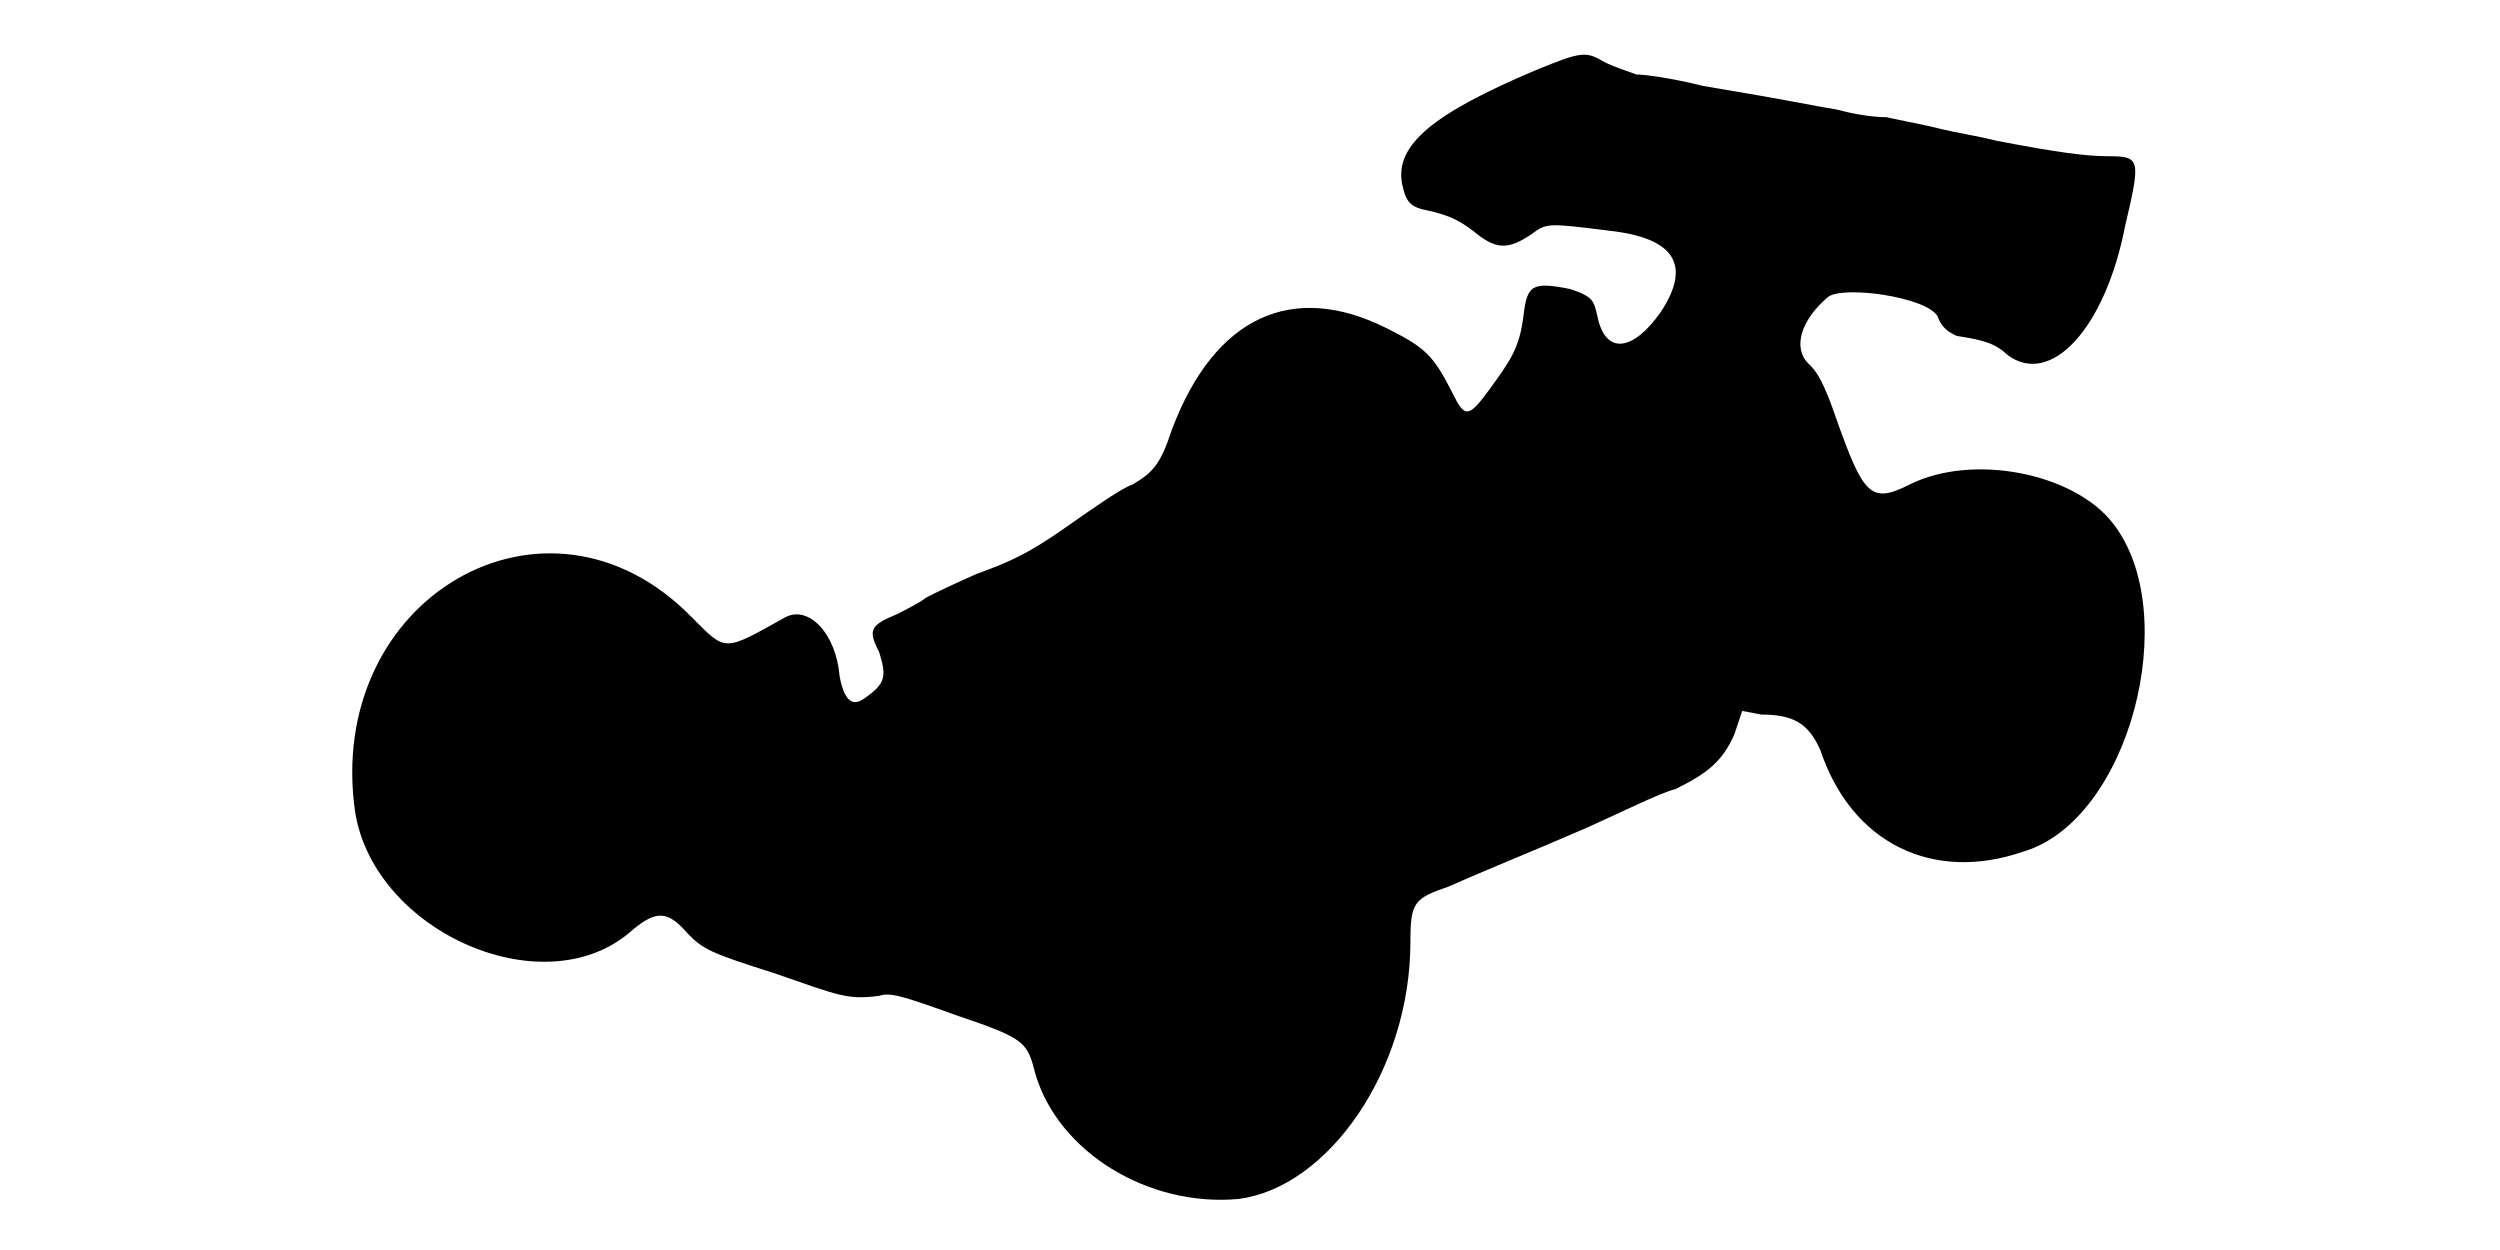
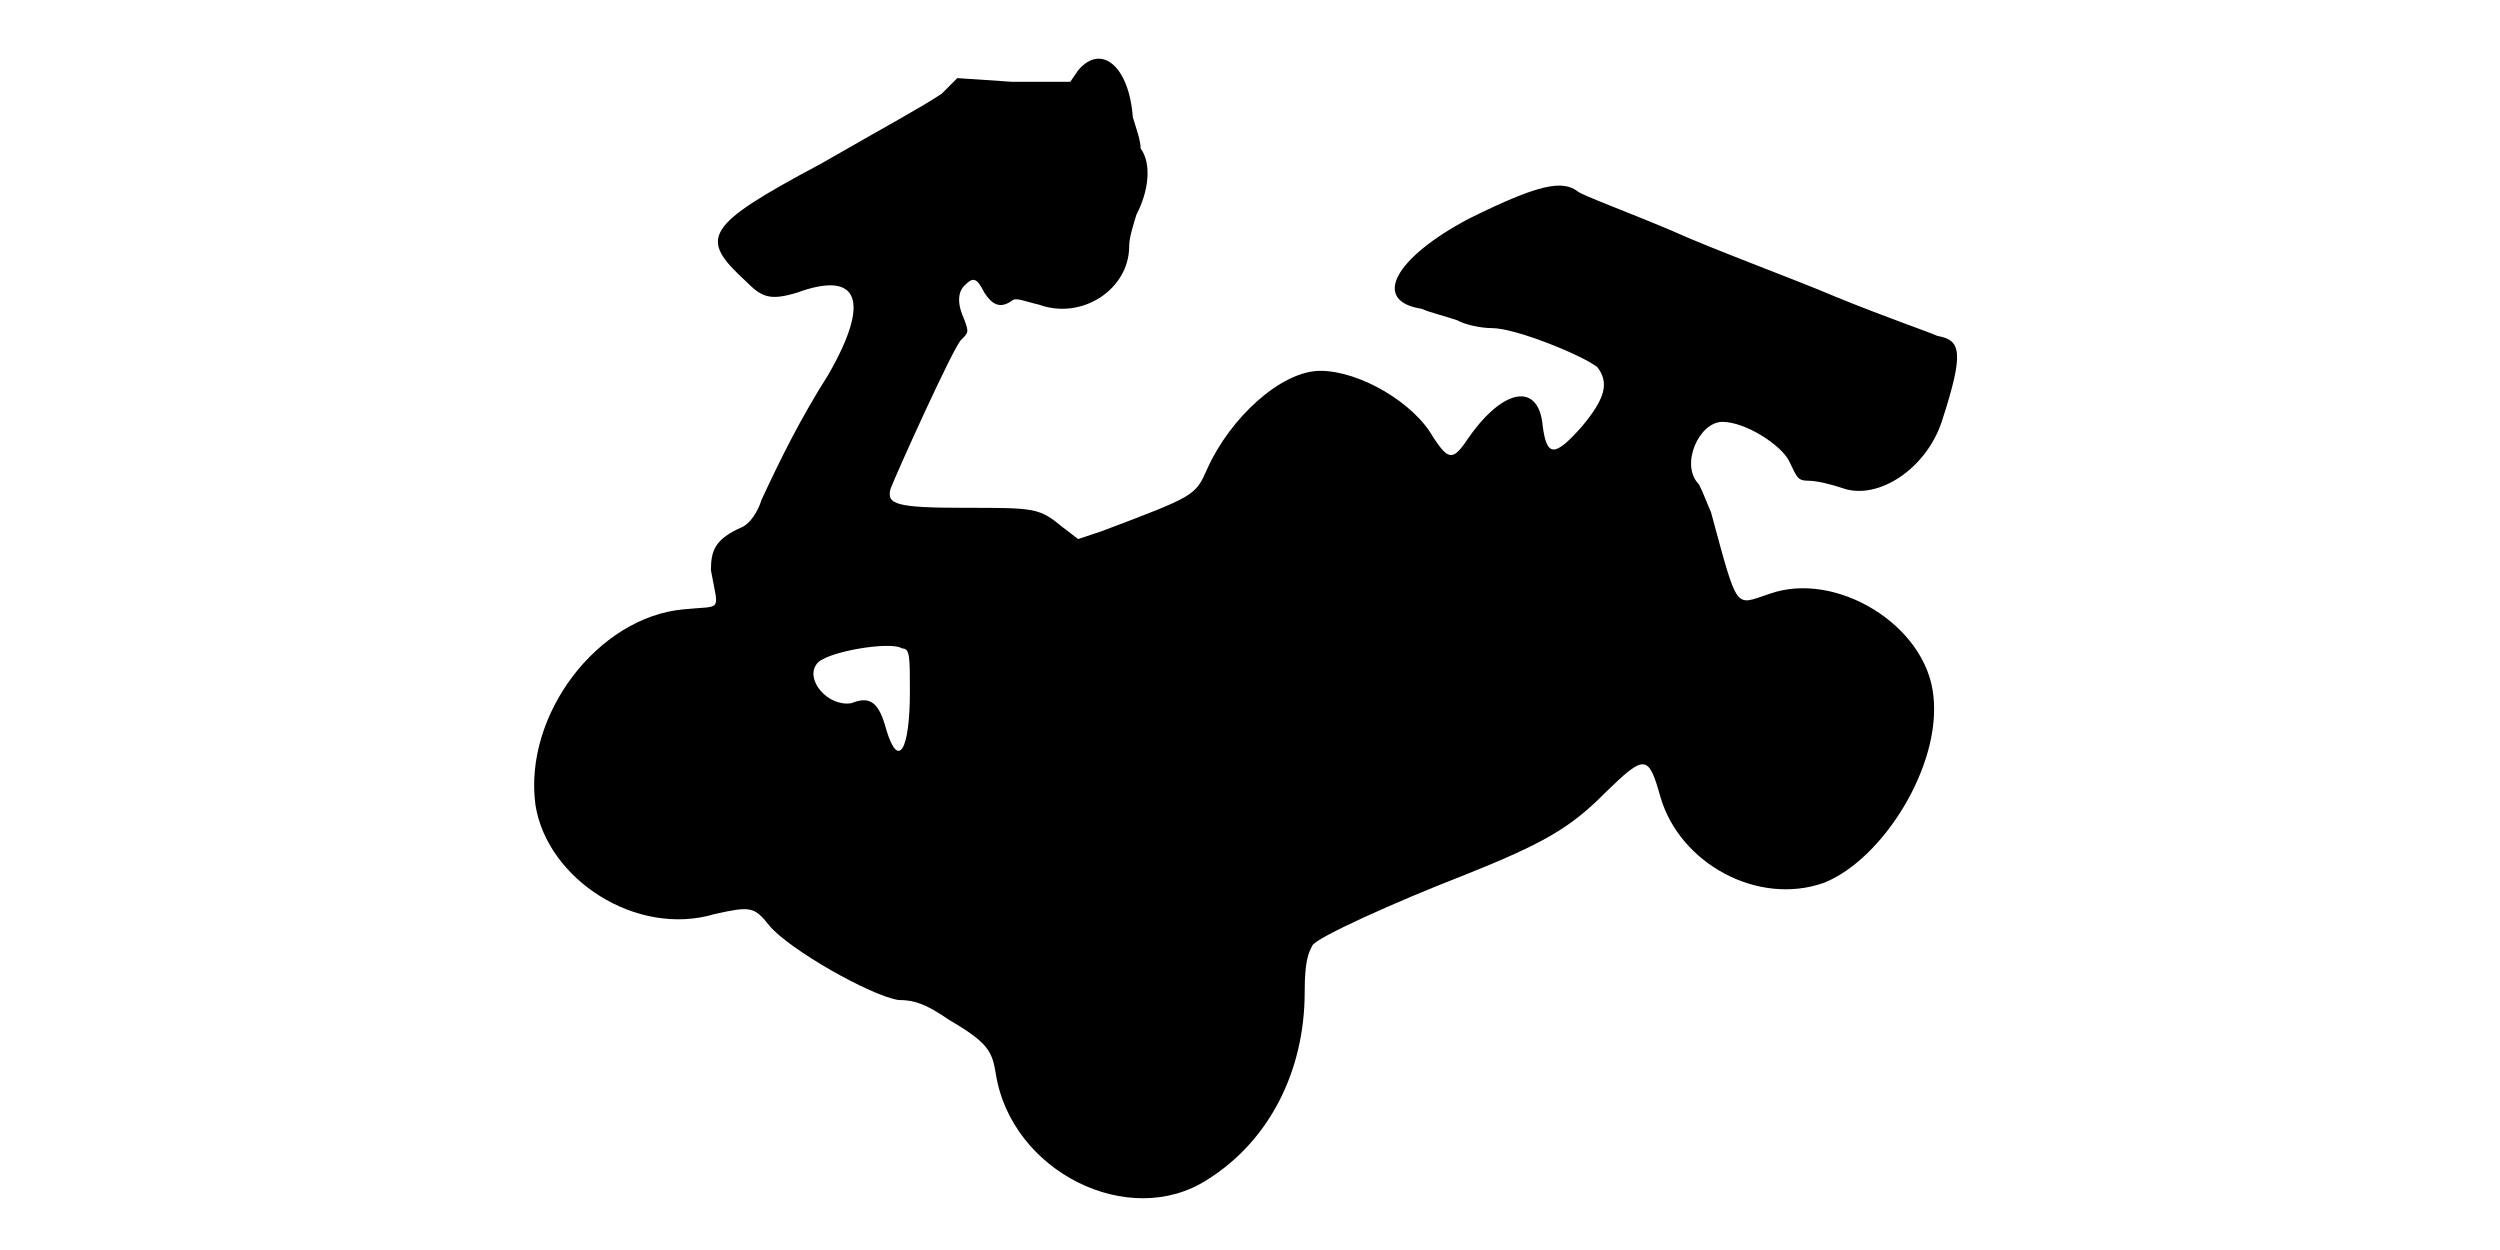
<svg xmlns="http://www.w3.org/2000/svg" viewBox="0 0 48 24">
-   <path d="M29.48 1.35c-1.96.83-2.7 1.43-2.56 2.18.08.37.16.45.53.52.3.07.53.15.83.38.44.37.67.37 1.12.07.3-.22.3-.22 1.5-.07 1.27.14 1.58.67.98 1.57-.53.75-1.06.82-1.21.07-.07-.29-.07-.37-.52-.52-.75-.15-.83-.07-.9.52-.08.61-.23.83-.67 1.43-.38.52-.46.52-.68.07-.38-.75-.52-.89-1.28-1.27-1.8-.9-3.3-.23-4.12 1.95-.22.68-.38.83-.75 1.05-.23.08-.75.45-1.28.82-.75.53-1.12.68-1.72.9-.37.16-.83.38-.98.46-.07.07-.37.22-.52.3-.53.22-.6.3-.37.74.14.46.14.6-.3.9-.23.16-.38 0-.46-.44-.07-.83-.6-1.36-1.04-1.13-1.2.67-1.13.67-1.8 0-2.78-2.85-7.06-.37-6.46 3.75.38 2.32 3.68 3.75 5.33 2.25.45-.37.67-.37 1.05.07.3.31.45.38 1.65.76 1.27.44 1.42.52 2.03.44.22-.07.44 0 1.5.38 1.34.45 1.34.52 1.5 1.12.44 1.5 2.17 2.56 3.9 2.4 1.72-.22 3.3-2.47 3.3-4.94 0-.76.07-.83.74-1.06.83-.37 1.43-.6 2.63-1.12.67-.3 1.43-.68 1.72-.75.61-.3.9-.53 1.13-1.05l.15-.45.37.07c.6 0 .9.16 1.13.68.6 1.8 2.17 2.55 3.9 1.95 2.03-.6 3.07-4.57 1.72-6.3-.75-.97-2.69-1.35-3.9-.75-.75.38-.89.22-1.42-1.28-.23-.67-.37-.9-.53-1.04-.3-.3-.15-.83.38-1.28.3-.22 1.88 0 2.1.37.08.23.22.31.37.38.53.08.75.15.98.37.83.61 1.87-.52 2.25-2.47.3-1.28.3-1.35-.3-1.35-.45 0-.98-.07-2.18-.3-.3-.08-.75-.15-1.04-.22-.3-.08-.76-.16-1.06-.23-.3 0-.67-.07-.97-.15-.45-.07-.75-.15-2.55-.45-.6-.15-1.12-.22-1.28-.22-.22-.08-.44-.15-.6-.23-.37-.22-.44-.22-1.34.15z" />
+   <path d="M20.7 1.35l-.15.22-1.13 0-1.04-.07-.3.3c-.46.3-.76.45-2.33 1.35-2.25 1.2-2.33 1.42-1.43 2.25.3.3.45.38.98.22 1.2-.44 1.42.16.6 1.58-.52.82-.9 1.58-1.28 2.4-.07.23-.22.45-.37.52-.53.23-.6.46-.6.83.15.83.23.67-.53.75-1.64.15-3.07 2.02-2.84 3.75.22 1.43 1.94 2.55 3.44 2.1.68-.15.76-.15 1.05.22.38.46 1.95 1.35 2.48 1.43.3 0 .52.07.97.38.75.44.83.6.9 1.04.3 1.88 2.56 3 4.06 2.03 1.2-.75 1.87-2.1 1.87-3.6 0-.6.07-.75.15-.9.08-.15 1.58-.83 2.92-1.35 1.5-.6 2.03-.9 2.7-1.58.76-.74.83-.74 1.06.08.37 1.28 1.87 2.1 3.14 1.65 1.13-.45 2.26-2.25 2.1-3.6-.14-1.35-1.87-2.4-3.14-1.95-.68.22-.6.38-1.13-1.57-.07-.15-.15-.38-.23-.53-.37-.37 0-1.2.45-1.2.45 0 1.13.45 1.28.75.15.3.15.38.37.38.16 0 .45.07.68.15.67.22 1.58-.38 1.88-1.28.44-1.35.37-1.57-.08-1.65-.15-.07-1.05-.38-1.95-.75-.9-.38-2.33-.9-3.15-1.27-.9-.38-1.72-.68-1.8-.75-.3-.23-.75-.15-2.1.52-1.42.75-1.88 1.58-.9 1.73.15.07.45.14.68.22.14.08.44.15.67.15.45 0 1.73.52 2.02.75.23.3.15.6-.29 1.13-.53.6-.68.6-.76 0-.07-.83-.74-.75-1.42.22-.3.45-.38.45-.68 0-.37-.67-1.42-1.28-2.17-1.28-.75 0-1.73.9-2.17 1.88-.23.52-.23.52-2.03 1.2l-.45.15-.3-.23c-.45-.37-.52-.37-1.88-.37-1.34 0-1.5-.07-1.42-.37.15-.38 1.2-2.7 1.35-2.85.15-.15.15-.15.07-.38-.14-.3-.14-.53 0-.67.16-.16.23-.16.38.14.15.23.3.31.52.16.08-.08.23 0 .53.07.83.3 1.73-.3 1.73-1.12 0-.16.07-.38.14-.61.23-.44.3-.97.08-1.27 0-.15-.08-.37-.15-.6-.07-.97-.6-1.43-1.05-.9zm-3.38 11.1c.15 0 .15.15.15.83 0 1.12-.22 1.5-.45.74-.14-.52-.3-.67-.67-.52-.45.08-.9-.45-.67-.75.14-.23 1.42-.45 1.64-.3z" />
</svg>
